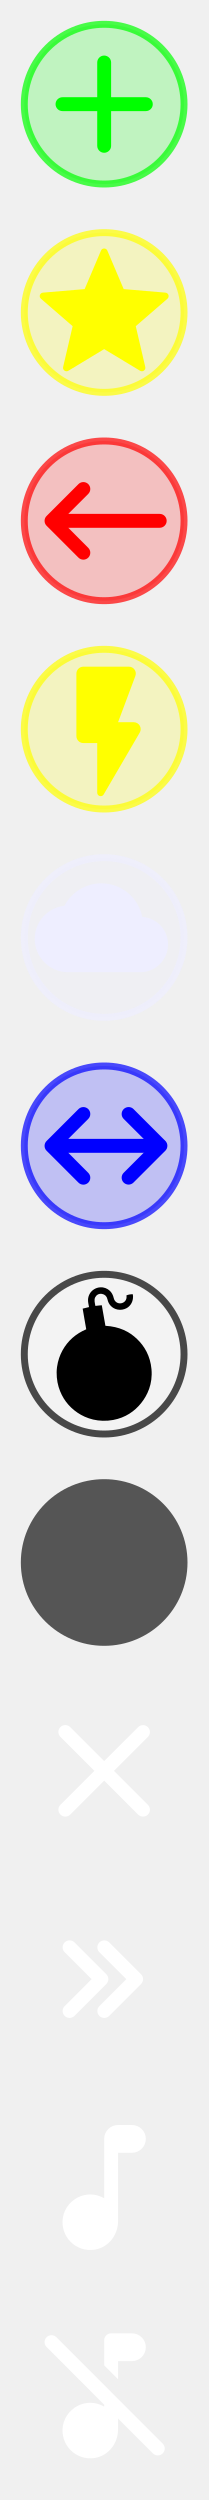
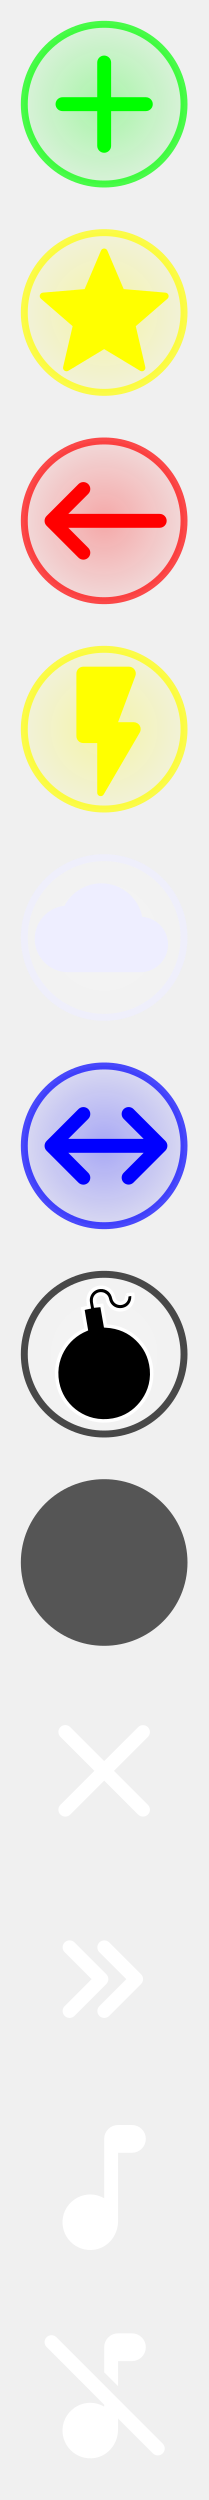
<svg xmlns="http://www.w3.org/2000/svg" width="60" height="720">
+   <defs>
+     <radialGradient id="green">
+       <stop offset="0%" stop-color="#0f0" stop-opacity="0.3" />
+       <stop offset="100%" stop-color="#0f0" stop-opacity="0.1" />
+     </radialGradient>
+     <radialGradient id="yellow">
+       <stop offset="0%" stop-color="#ff0" stop-opacity="0.3" />
+       <stop offset="100%" stop-color="#ff0" stop-opacity="0.1" />
+     </radialGradient>
+     <radialGradient id="red">
+       <stop offset="0%" stop-color="#f00" stop-opacity="0.3" />
+       <stop offset="100%" stop-color="#f00" stop-opacity="0.1" />
+     </radialGradient>
+     <radialGradient id="white">
+       <stop offset="0%" stop-color="#fff" stop-opacity="0.3" />
+       <stop offset="100%" stop-color="#fff" stop-opacity="0.1" />
+     </radialGradient>
+     <radialGradient id="blue">
+       <stop offset="0%" stop-color="#00f" stop-opacity="0.3" />
+       <stop offset="100%" stop-color="#00f" stop-opacity="0.1" />
+     </radialGradient>
+   </defs>
  <g transform="scale(2)">
    <g>
-       <circle fill="#0f0" fill-opacity="0.2" stroke="#0f0" stroke-opacity="0.7" cx="15" cy="15" r="11.5" />
-       <path transform="translate(3 3)" fill="#0f0" d="M18 13h-5v5c0 .55-.45 1-1 1s-1-.45-1-1v-5H6c-.55 0-1-.45-1-1s.45-1 1-1h5V6c0-.55.45-1 1-1s1 .45 1 1v5h5c.55 0 1 .45 1 1s-.45 1-1 1z" />
+       <circle fill="url(#green)" stroke="#0f0" stroke-opacity="0.7" cx="15" cy="15" r="11.5" />
+       <path fill="#0f0" d="M21 16h-5v5c0 .55-.45 1-1 1s-1-.45-1-1v-5H9c-.55 0-1-.45-1-1s.45-1 1-1h5V9c0-.55.45-1 1-1s1 .45 1 1v5h5c.55 0 1 .45 1 1s-.45 1-1 1z" />
    </g>
    <g transform="translate(0 30)">
-       <circle fill="#ff0" fill-opacity="0.2" stroke="#ff0" stroke-opacity="0.7" cx="15" cy="15" r="11.5" />
-       <path transform="translate(3 3)" fill="#ff0" d="M12 17.27l5.17 3.12c.38.23.85-.11.75-.54l-1.37-5.88 4.56-3.95c.33-.29.16-.84-.29-.88l-6.01-.51-2.35-5.54c-.17-.41-.75-.41-.92 0L9.19 8.63l-6.01.51c-.44.04-.62.59-.28.88l4.56 3.95-1.37 5.88c-.1.43.37.77.75.54L12 17.27z" />
+       <circle fill="url(#yellow)" stroke="#ff0" stroke-opacity="0.7" cx="15" cy="15" r="11.5" />
+       <path fill="#ff0" d="M15 20.27l5.17 3.12c.38.23.85-.11.75-.54l-1.37-5.88 4.56-3.95c.33-.29.16-.84-.29-.88l-6.01-.51-2.35-5.54a.5.5 0 0 0-.92 0l-2.35 5.54-6.01.51a.5.5 0 0 0-.28.88l4.56 3.95-1.37 5.88c-.1.43.37.77.75.54L15 20.27z" />
    </g>
    <g transform="translate(0 60)">
-       <circle fill="#f00" fill-opacity="0.2" stroke="#f00" stroke-opacity="0.7" cx="15" cy="15" r="11.5" />
-       <path transform="translate(3 3)" fill="#f00" d="M20 11H6.83l2.88-2.88c.39-.39.39-1.02 0-1.41-.39-.39-1.02-.39-1.41 0L3.71 11.3c-.39.39-.39 1.02 0 1.41L8.3 17.3c.39.39 1.02.39 1.41 0 .39-.39.39-1.02 0-1.41L6.83 13H20c.55 0 1-.45 1-1s-.45-1-1-1z" />
+       <circle fill="url(#red)" stroke="#f00" stroke-opacity="0.7" cx="15" cy="15" r="11.5" />
+       <path fill="#f00" d="M23 14H9.83l2.88-2.88a.996.996 0 1 0-1.41-1.41L6.71 14.3a.996.996 0 0 0 0 1.41l4.59 4.59a.996.996 0 1 0 1.41-1.41L9.83 16H23c.55 0 1-.45 1-1s-.45-1-1-1z" />
    </g>
    <g transform="translate(0 90)">
-       <circle fill="#ff0" fill-opacity="0.2" stroke="#ff0" stroke-opacity="0.7" cx="15" cy="15" r="11.5" />
-       <path transform="translate(4 4)" fill="#ff0" d="M7 3v9c0 .55.45 1 1 1h2v7.15c0 .51.67.69.93.25l5.19-8.9c.39-.67-.09-1.5-.86-1.5H13l2.49-6.65c.25-.65-.23-1.35-.93-1.35H8c-.55 0-1 .45-1 1z" />
+       <circle fill="url(#yellow)" stroke="#ff0" stroke-opacity="0.7" cx="15" cy="15" r="11.5" />
+       <path fill="#ff0" d="M11 7v9c0 .55.45 1 1 1h2v7.15c0 .51.67.69.93.25l5.19-8.9a.995.995 0 0 0-.86-1.5H17l2.49-6.65A.994.994 0 0 0 18.56 6H12c-.55 0-1 .45-1 1z" />
    </g>
    <g transform="translate(0 120)">
-       <circle fill="#eef" fill-opacity="0.2" stroke="#eef" stroke-opacity="0.7" cx="15" cy="15" r="11.5" />
-       <path transform="translate(5 4) scale(0.8)" fill="#eef" d="M19.35 10.04C18.67 6.59 15.64 4 12 4 9.11 4 6.6 5.64 5.35 8.04 2.34 8.36 0 10.91 0 14c0 3.31 2.69 6 6 6h13c2.76 0 5-2.24 5-5 0-2.64-2.05-4.78-4.65-4.96z" />
+       <circle fill="url(#white)" stroke="#eef" stroke-opacity="0.7" cx="15" cy="15" r="11.5" />
+       <path fill="#eef" d="M20.48 12.03A5.99 5.99 0 0 0 14.6 7.2a6 6 0 0 0-5.32 3.23A4.8 4.8 0 0 0 5 15.2C5 17.85 7.15 20 9.8 20h10.4c2.21 0 4-1.79 4-4a3.98 3.98 0 0 0-3.72-3.97z" />
    </g>
    <g transform="translate(0 150)">
-       <circle fill="#00f" fill-opacity="0.2" stroke="#00f" stroke-opacity="0.7" cx="15" cy="15" r="11.5" />
-       <path transform="translate(3 3)" fill="#00f" d="M20 11H6.83l2.88-2.88c.39-.39.39-1.02 0-1.41-.39-.39-1.02-.39-1.41 0L3.71 11.3c-.39.39-.39 1.02 0 1.41L8.3 17.3c.39.39 1.02.39 1.41 0 .39-.39.39-1.02 0-1.41L6.83 13H20c.55 0 1-.45 1-1s-.45-1-1-1z" />
-       <path transform="translate(8.5 3)" fill="#00f" d="M9.31 6.71c-.39.39-.39 1.02 0 1.41L13.19 12l-3.88 3.88c-.39.39-.39 1.02 0 1.41.39.39 1.02.39 1.41 0l4.59-4.59c.39-.39.39-1.02 0-1.41L10.72 6.7c-.38-.38-1.02-.38-1.41.01z" />
+       <circle fill="url(#blue)" stroke="#00f" stroke-opacity="0.7" cx="15" cy="15" r="11.5" />
+       <path fill="#00f" d="M23 14H9.83l2.88-2.88a.996.996 0 1 0-1.41-1.41L6.71 14.3a.996.996 0 0 0 0 1.41l4.59 4.59a.996.996 0 1 0 1.41-1.41L9.83 16H23c.55 0 1-.45 1-1s-.45-1-1-1z M17.81 9.71a.996.996 0 0 0 0 1.41L21.69 15l-3.88 3.88a.996.996 0 1 0 1.41 1.41l4.59-4.59a.996.996 0 0 0 0-1.41L19.22 9.7c-.38-.38-1.02-.38-1.41.01z" />
    </g>
    <g transform="translate(0 180)">
-       <circle fill="#fff" fill-opacity="0.2" stroke="#000" stroke-opacity="0.7" cx="15" cy="15" r="11.5" />
-       <path transform="translate(5 5) scale(0.2)" d="M66.03,7.683c1.262-0.539,2.879-0.885,4.617-0.812c0.759,4.807-1.603,8.536-4.659,10.089  c-1.752,0.891-3.946,1.383-6.241,0.94c-2.073-0.4-3.62-1.285-4.918-2.607c-1.325-1.353-2.034-2.848-2.522-5.002  C51.867,8.348,50.5,6.976,48.46,6.614c-2.38-0.422-4.1,0.847-4.917,2.437c-0.939,1.828-0.262,3.975,0.128,6.2  c1.409-0.116,3.024-0.396,4.617-0.471c0.916,4.884,1.71,9.89,2.607,14.792c10.156,0.618,17.22,4.184,22.744,9.49  c5.384,5.173,9.56,12.2,10.432,21.76c0.967,10.606-2.938,18.79-7.481,24.453c-4.673,5.823-11.247,10.455-20.094,12.1  c-4.912,0.913-10.049,0.747-14.45-0.301c-4.317-1.026-8.073-2.798-11.201-4.915c-6.418-4.347-11.185-10.449-13.637-18.555  c-1.281-4.234-1.797-9.507-1.154-14.279c0.624-4.633,2.096-8.712,3.976-12.098c3.837-6.914,9.552-11.927,17.058-15.134  c-0.798-5.016-1.806-9.821-2.564-14.877c1.49-0.405,2.992-0.798,4.574-1.112c-0.288-1.806-0.763-3.39-0.727-5.173  c0.034-1.707,0.571-3.317,1.325-4.574c1.451-2.418,4.159-4.276,7.481-4.489c2.74-0.175,5.012,0.893,6.583,2.223  C55.424,5.5,56.4,7.45,56.925,9.735c0.53,2.313,2.5,3.856,4.873,3.676C64.427,13.212,66.671,10.963,66.03,7.683z" />
+       <circle fill="url(#white)" stroke="#000" stroke-opacity="0.7" cx="15" cy="15" r="11.5" />
+       <path stroke="#fff" stroke-width="0.5" d="M18.21 6.54c.25-.11.58-.18.92-.16.15.96-.32 1.71-.93 2.02-.35.18-.79.28-1.25.19a1.8 1.8 0 0 1-.98-.52c-.27-.27-.41-.57-.51-1a.92.92 0 0 0-.77-.74.9.9 0 0 0-.98.49c-.19.37-.05.8.03 1.24.28-.02.61-.08.92-.09.18.98.34 1.98.52 2.96 2.03.12 3.44.84 4.55 1.9 1.08 1.04 1.91 2.44 2.09 4.35.19 2.12-.59 3.76-1.5 4.89-.94 1.17-2.25 2.09-4.02 2.42-.98.18-2.01.15-2.89-.06a6.8 6.8 0 0 1-2.24-.98 6.72 6.72 0 0 1-2.73-3.71 7.05 7.05 0 0 1-.23-2.86c.13-.93.42-1.74.8-2.42.77-1.38 1.91-2.39 3.41-3.03-.16-1-.36-1.97-.51-2.98.3-.08.6-.16.92-.22-.06-.36-.15-.68-.15-1.04a1.88 1.88 0 0 1 .27-.92c.29-.48.83-.86 1.5-.9a1.85 1.85 0 0 1 1.32.44c.33.28.53.67.63 1.13.11.46.5.77.98.74.53-.04.97-.49.85-1.15z" />
    </g>
    <g transform="translate(0 210)">
      <circle fill="#555" cx="15" cy="15" r="12" />
    </g>
    <g transform="translate(0 240)">
-       <path transform="translate(3 3)" fill="#fff" d="M18.3 5.71c-.39-.39-1.02-.39-1.41 0L12 10.59 7.11 5.7c-.39-.39-1.02-.39-1.41 0-.39.39-.39 1.02 0 1.41L10.59 12 5.7 16.89c-.39.39-.39 1.02 0 1.41.39.39 1.02.39 1.41 0L12 13.41l4.89 4.89c.39.39 1.02.39 1.41 0 .39-.39.39-1.02 0-1.41L13.41 12l4.89-4.89c.38-.38.38-1.02 0-1.4z" />
+       <path fill="#fff" d="M21.3 8.71a.996.996 0 0 0-1.41 0L15 13.59 10.11 8.7a.996.996 0 1 0-1.41 1.41L13.59 15 8.7 19.89a.996.996 0 1 0 1.41 1.41L15 16.41l4.89 4.89a.996.996 0 1 0 1.41-1.41L16.41 15l4.89-4.89c.38-.38.38-1.02 0-1.4z" />
    </g>
    <g transform="translate(0 270)">
-       <g transform="translate(0 3)" fill="#fff">
-         <path d="M9.31 6.71c-.39.39-.39 1.02 0 1.41L13.19 12l-3.88 3.88c-.39.39-.39 1.02 0 1.41.39.39 1.02.39 1.41 0l4.59-4.59c.39-.39.39-1.02 0-1.41L10.72 6.7c-.38-.38-1.02-.38-1.41.01z" />
-         <path transform="translate(5)" d="M9.31 6.71c-.39.39-.39 1.02 0 1.41L13.19 12l-3.88 3.88c-.39.39-.39 1.02 0 1.41.39.39 1.02.39 1.41 0l4.59-4.59c.39-.39.39-1.02 0-1.41L10.72 6.7c-.38-.38-1.02-.38-1.41.01z" />
-       </g>
+       <path fill="#fff" d="M9.31 9.71a.996.996 0 0 0 0 1.41L13.19 15l-3.88 3.88a.996.996 0 1 0 1.41 1.41l4.59-4.59a.996.996 0 0 0 0-1.41L10.72 9.7c-.38-.38-1.02-.38-1.41.01z M14.31 9.71a.996.996 0 0 0 0 1.41L18.19 15l-3.88 3.88a.996.996 0 1 0 1.41 1.41l4.59-4.59a.996.996 0 0 0 0-1.41L15.72 9.7c-.38-.38-1.02-.38-1.41.01z" />
    </g>
    <g transform="translate(0 300)">
-       <path transform="translate(3 3)" fill="#fff" d="M12 5v8.55c-.94-.54-2.1-.75-3.33-.32-1.34.48-2.37 1.67-2.61 3.07-.46 2.74 1.86 5.08 4.59 4.65 1.96-.31 3.35-2.11 3.35-4.1V7h2c1.1 0 2-.9 2-2s-.9-2-2-2h-2c-1.1 0-2 .9-2 2z" />
+       <path fill="#fff" d="M15 8v8.55c-.94-.54-2.1-.75-3.33-.32-1.34.48-2.37 1.67-2.61 3.07a4.007 4.007 0 0 0 4.59 4.65c1.96-.31 3.35-2.11 3.35-4.1V10h2c1.1 0 2-.9 2-2s-.9-2-2-2h-2c-1.1 0-2 .9-2 2z" />
    </g>
    <g transform="translate(0 330)">
-       <path transform="translate(3 3)" fill="#fff" d="M14 9.61V7h2c1.1 0 2-.9 2-2s-.9-2-2-2h-3c-.55 0-1 .45-1 1v3.61l2 2zM5.12 3.56c-.39-.39-1.02-.39-1.41 0-.39.39-.39 1.02 0 1.41l8.29 8.3v.28c-.94-.54-2.1-.75-3.33-.32-1.34.48-2.37 1.67-2.61 3.07-.46 2.74 1.86 5.08 4.59 4.65 1.96-.31 3.35-2.11 3.35-4.1v-1.58l5.02 5.02c.39.39 1.02.39 1.41 0 .39-.39.39-1.02 0-1.41L5.12 3.56z" />
+       <path fill="#fff" d="M17 12.61V10h2c1.1 0 2-.9 2-2s-.9-2-2-2h-2c-1.1 0-2 .9-2 2v3.61l2 2zM8.12 6.56a.996.996 0 1 0-1.41 1.41l8.29 8.3v.28c-.94-.54-2.1-.75-3.33-.32-1.34.48-2.37 1.67-2.61 3.07a4.007 4.007 0 0 0 4.59 4.65c1.96-.31 3.35-2.11 3.35-4.1v-1.58l5.02 5.02a.996.996 0 1 0 1.41-1.41L8.12 6.56z" />
    </g>
  </g>
</svg>
